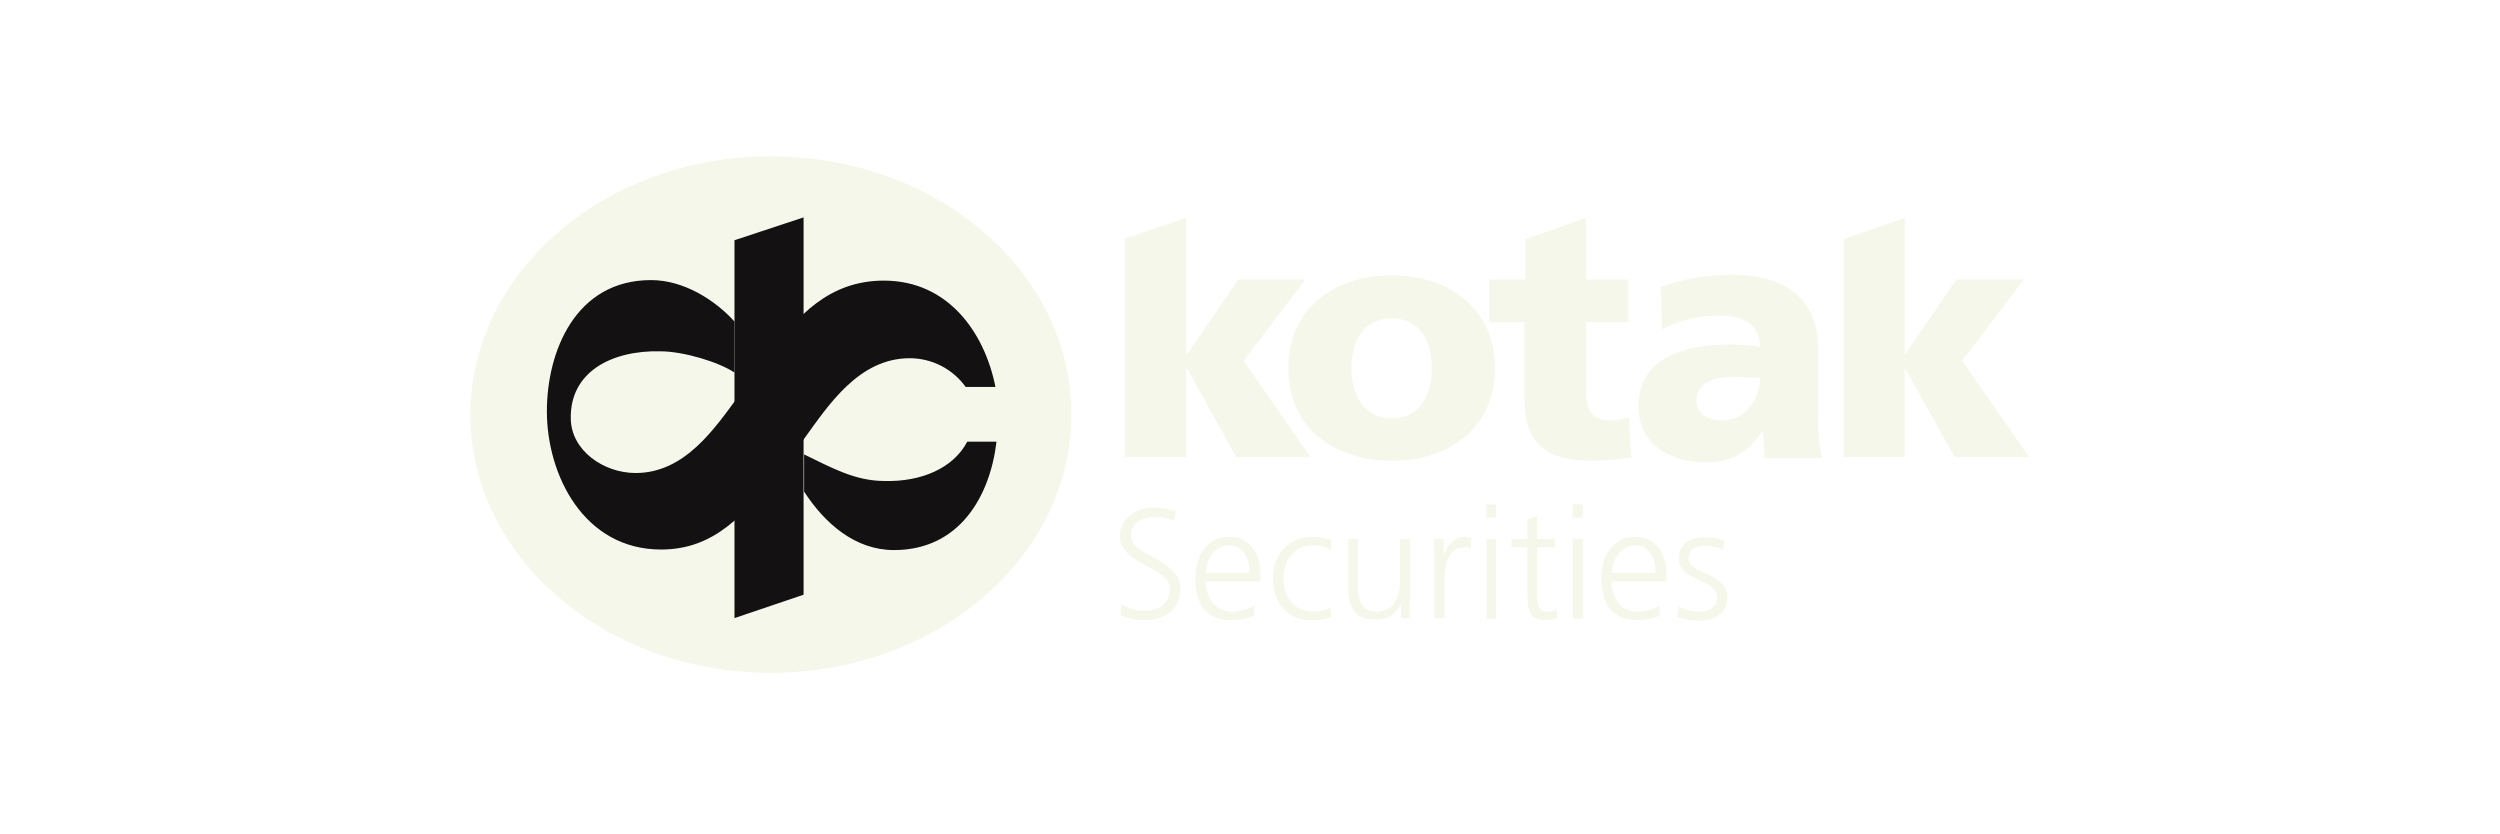
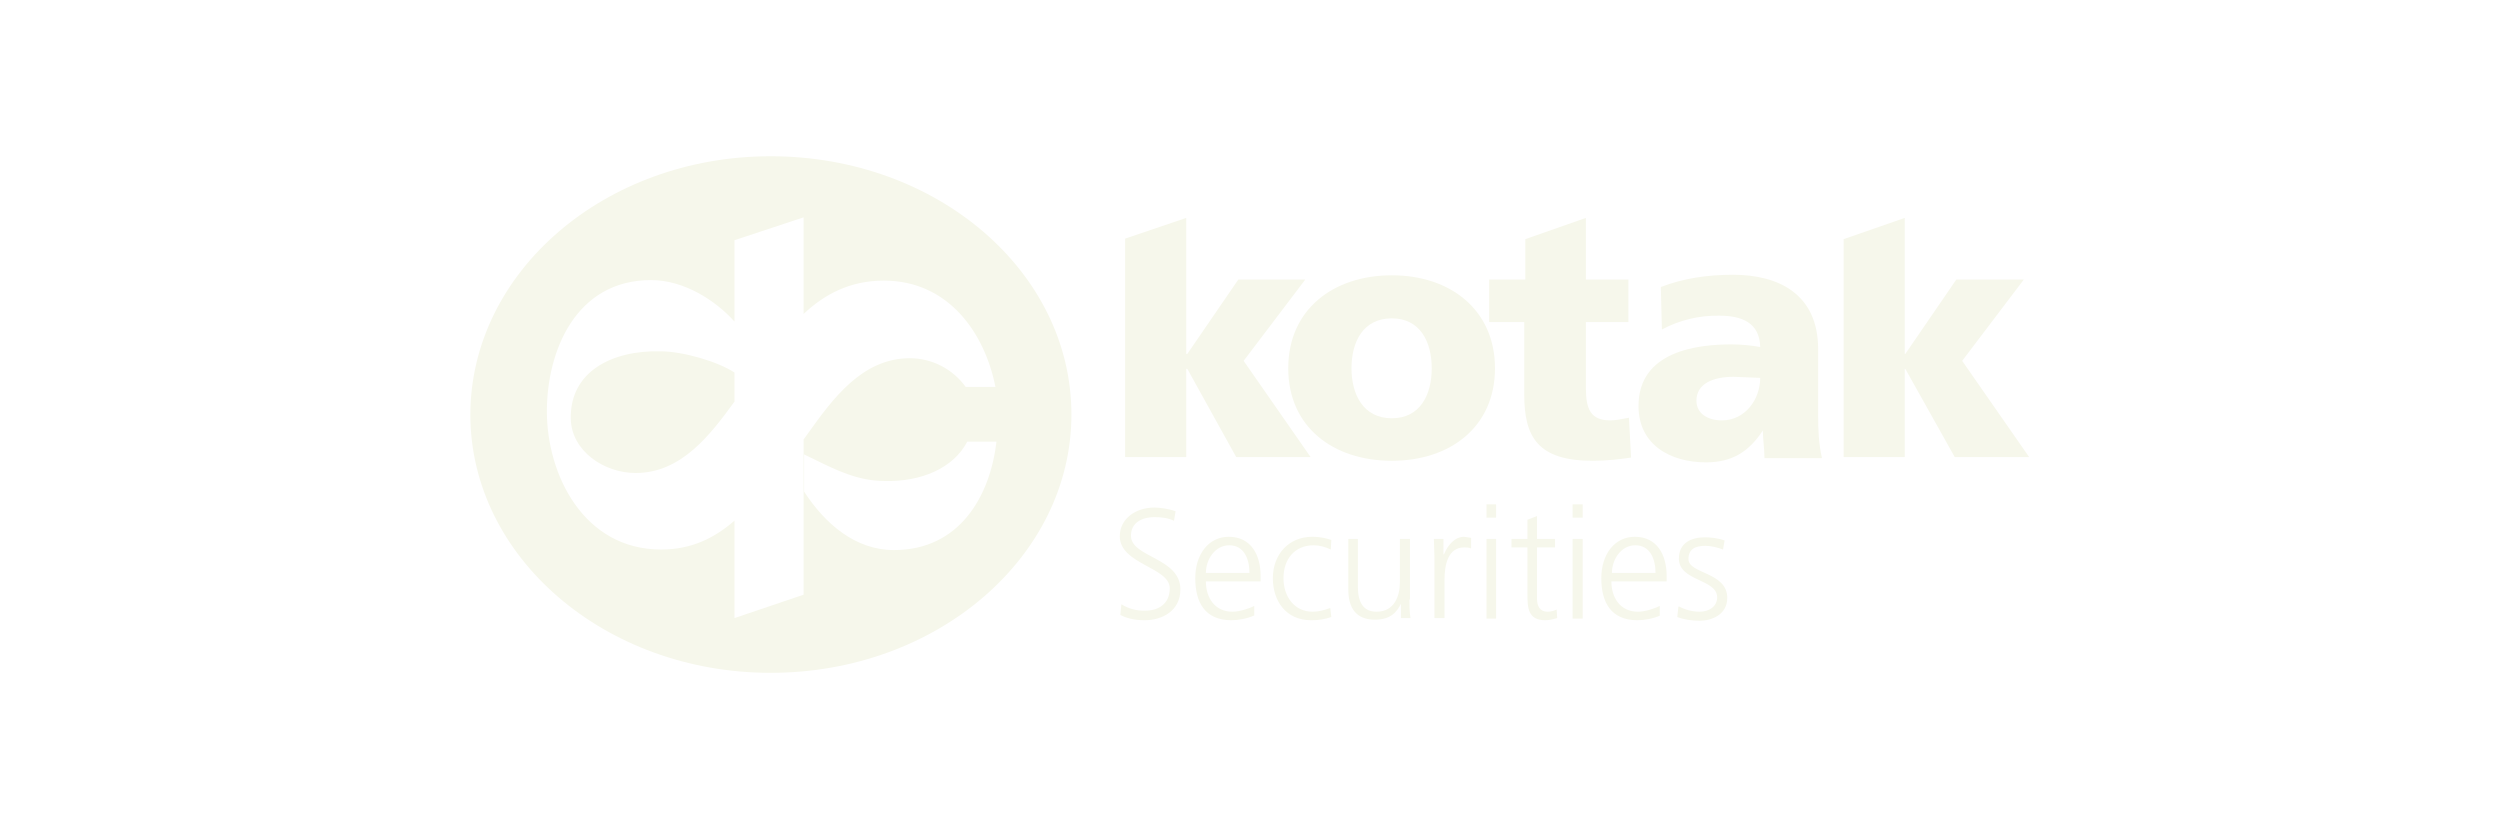
<svg xmlns="http://www.w3.org/2000/svg" width="144" height="48" viewBox="0 0 144 48" fill="none">
-   <path d="M64.592 34.806C65.004 35.063 65.484 35.191 65.969 35.174C66.735 35.174 67.378 34.776 67.378 33.888C67.378 32.663 64.5 32.511 64.5 30.888C64.5 29.878 65.418 29.235 66.49 29.235C66.796 29.235 67.286 29.296 67.714 29.449L67.622 30C67.347 29.847 66.918 29.786 66.49 29.786C65.847 29.786 65.143 30.061 65.143 30.857C65.143 32.112 67.99 32.112 67.99 33.949C67.99 35.204 66.918 35.725 65.939 35.725C65.326 35.725 64.867 35.602 64.531 35.419L64.592 34.806ZM72.245 35.449C71.847 35.633 71.326 35.725 70.929 35.725C69.398 35.725 68.847 34.684 68.847 33.306C68.847 31.929 69.612 30.919 70.775 30.919C72.061 30.919 72.612 31.959 72.612 33.184V33.49H69.459C69.459 34.439 69.98 35.235 70.99 35.235C71.388 35.235 71.969 35.051 72.245 34.898V35.449ZM71.969 33C71.969 32.204 71.663 31.408 70.806 31.408C69.98 31.408 69.459 32.235 69.459 33H71.969ZM76.653 31.653C76.347 31.5 75.98 31.408 75.674 31.408C74.571 31.408 73.929 32.204 73.929 33.306C73.929 34.347 74.541 35.235 75.612 35.235C75.949 35.235 76.286 35.143 76.623 35.021L76.684 35.541C76.31 35.67 75.916 35.732 75.52 35.725C74.051 35.725 73.316 34.592 73.316 33.306C73.316 31.929 74.235 30.919 75.582 30.919C76.133 30.919 76.5 31.041 76.684 31.102L76.653 31.653ZM81.184 34.531C81.184 34.868 81.184 35.235 81.245 35.602H80.694V34.776C80.48 35.204 80.143 35.694 79.194 35.694C78.061 35.694 77.663 34.959 77.663 33.949V31.041H78.214V33.796C78.214 34.684 78.52 35.235 79.286 35.235C80.326 35.235 80.633 34.317 80.633 33.551V31.041H81.214V34.531H81.184ZM82.623 32.051L82.592 31.041H83.143V31.929H83.174C83.388 31.408 83.786 30.919 84.337 30.919L84.735 30.98V31.592C84.612 31.531 84.459 31.531 84.337 31.531C83.418 31.531 83.204 32.511 83.204 33.368V35.602H82.623V32.051ZM86.174 29.817H85.623V29.051H86.174V29.817ZM85.623 31.041H86.174V35.633H85.623V31.041ZM89.571 31.531H88.531V34.47C88.531 34.898 88.684 35.235 89.143 35.235C89.357 35.235 89.51 35.174 89.663 35.112L89.694 35.602C89.571 35.633 89.296 35.725 89.02 35.725C88.01 35.725 87.98 35.021 87.98 34.194V31.531H87.061V31.041H87.98V29.939L88.531 29.725V31.041H89.571V31.531ZM91.163 29.817H90.582V29.051H91.163V29.817ZM90.582 31.041H91.163V35.633H90.582V31.041ZM95.633 35.449C95.235 35.633 94.714 35.725 94.316 35.725C92.786 35.725 92.235 34.684 92.235 33.306C92.235 31.929 93 30.919 94.163 30.919C95.449 30.919 96 31.959 96 33.184V33.49H92.816C92.816 34.439 93.337 35.235 94.347 35.235C94.745 35.235 95.326 35.051 95.602 34.898V35.449H95.633ZM95.357 33C95.357 32.204 95.051 31.408 94.194 31.408C93.367 31.408 92.847 32.235 92.847 33H95.357ZM96.704 34.929C97.041 35.112 97.469 35.235 97.898 35.235C98.449 35.235 98.908 34.929 98.908 34.408C98.908 33.337 96.704 33.49 96.704 32.174C96.704 31.255 97.439 30.949 98.204 30.949C98.449 30.949 98.939 30.98 99.337 31.133L99.245 31.653C98.939 31.531 98.541 31.439 98.235 31.439C97.653 31.439 97.255 31.623 97.255 32.204C97.255 33.062 99.49 32.939 99.49 34.439C99.49 35.419 98.571 35.755 97.898 35.755C97.469 35.755 97.01 35.694 96.612 35.541L96.674 34.959L96.704 34.929Z" fill="#F6F7EB" />
-   <path d="M80.173 26.541C83.541 26.541 86.112 24.581 86.112 21.214C86.112 17.847 83.541 15.857 80.173 15.857C76.806 15.857 74.204 17.816 74.204 21.214C74.204 24.581 76.775 26.541 80.173 26.541ZM80.173 24.092C78.52 24.092 77.847 22.714 77.847 21.214C77.847 19.683 78.52 18.337 80.173 18.337C81.796 18.337 82.469 19.683 82.469 21.214C82.469 22.745 81.796 24.092 80.173 24.092Z" fill="#F6F7EB" />
-   <path d="M85.775 18.551H87.796V22.715C87.796 25.163 88.561 26.541 91.745 26.541C92.602 26.541 93.275 26.449 93.949 26.357L93.826 24.061C93.49 24.123 93.092 24.215 92.755 24.215C91.622 24.215 91.347 23.572 91.347 22.347V18.551H93.796V16.102H91.347V12.551L87.857 13.776V16.102H85.775V18.551ZM106.194 26.327H109.714V21.245H109.745L112.592 26.327H116.877L113.02 20.786L116.571 16.102H112.684L109.745 20.388H109.714V12.551L106.194 13.776V26.327ZM64.806 26.327H68.326V21.245H68.388L71.204 26.327H75.49L71.633 20.786L75.184 16.102H71.326L68.388 20.388H68.326V12.551L64.806 13.745V26.296V26.327ZM104.939 26.357C104.755 25.561 104.724 24.735 104.724 23.908V20.113C104.724 16.929 102.428 15.827 99.826 15.827C98.296 15.827 96.949 16.041 95.663 16.531L95.724 18.98C96.74 18.436 97.879 18.162 99.031 18.184C100.316 18.184 101.357 18.582 101.388 19.99C100.928 19.898 100.286 19.837 99.735 19.837C97.806 19.837 94.377 20.204 94.377 23.388C94.377 25.623 96.214 26.633 98.265 26.633C99.735 26.633 100.714 26.051 101.541 24.796C101.541 25.317 101.633 25.837 101.633 26.388H104.939V26.357ZM97.714 23.082C97.714 22.102 98.663 21.704 99.857 21.704L101.388 21.766C101.388 22.99 100.531 24.215 99.184 24.215C98.357 24.215 97.714 23.817 97.714 23.082Z" fill="#F6F7EB" />
-   <path d="M27.092 23.908C27.092 15.674 34.837 9 44.388 9C53.969 9 61.714 15.643 61.714 23.878C61.714 32.082 53.969 38.755 44.388 38.755C34.837 38.755 27.092 32.082 27.092 23.878" fill="#F6F7EB" />
-   <path d="M42.306 13.837L46.286 12.521V34.255L42.306 35.602V13.837Z" fill="#131112" />
-   <path d="M57.398 25.439C57.031 28.561 55.286 31.684 51.49 31.684C49.255 31.684 47.51 30.153 46.316 28.317V26.174C47.847 26.908 49.224 27.704 50.939 27.704C53.051 27.765 54.918 26.97 55.714 25.439H57.398ZM44.694 27.398C42.918 29.51 41.235 31.653 38.081 31.653C33.612 31.653 31.5 27.337 31.5 23.694C31.5 20.235 33.153 16.133 37.5 16.133C39.398 16.133 41.204 17.296 42.306 18.521V21.459C41.388 20.847 39.367 20.235 38.02 20.235C35.265 20.174 32.816 21.398 32.877 24.123C32.908 25.959 34.775 27.245 36.612 27.245C39.459 27.245 41.173 24.674 42.612 22.714L44.296 20.449C45.888 18.214 47.755 16.163 50.908 16.163C54.643 16.163 56.724 19.194 57.337 22.286H55.622C55.255 21.776 54.772 21.361 54.214 21.073C53.655 20.786 53.036 20.635 52.408 20.633C49.469 20.633 47.724 23.327 46.286 25.317L44.663 27.367" fill="#131112" />
+   <path d="M64.592 34.806C65.004 35.063 65.484 35.191 65.969 35.174C66.735 35.174 67.378 34.776 67.378 33.888C67.378 32.663 64.5 32.511 64.5 30.888C64.5 29.878 65.418 29.235 66.49 29.235C66.796 29.235 67.286 29.296 67.714 29.449L67.622 30C67.347 29.847 66.918 29.786 66.49 29.786C65.847 29.786 65.143 30.061 65.143 30.857C65.143 32.112 67.99 32.112 67.99 33.949C67.99 35.204 66.918 35.725 65.939 35.725C65.326 35.725 64.867 35.602 64.531 35.419L64.592 34.806V34.806ZM72.245 35.449C71.847 35.633 71.326 35.725 70.929 35.725C69.398 35.725 68.847 34.684 68.847 33.306C68.847 31.929 69.612 30.919 70.775 30.919C72.061 30.919 72.612 31.959 72.612 33.184V33.49H69.459C69.459 34.439 69.98 35.235 70.99 35.235C71.388 35.235 71.969 35.051 72.245 34.898V35.449V35.449ZM71.969 33C71.969 32.204 71.663 31.408 70.806 31.408C69.98 31.408 69.459 32.235 69.459 33H71.969V33ZM76.653 31.653C76.347 31.5 75.98 31.408 75.674 31.408C74.571 31.408 73.929 32.204 73.929 33.306C73.929 34.347 74.541 35.235 75.612 35.235C75.949 35.235 76.286 35.143 76.623 35.021L76.684 35.541C76.31 35.67 75.916 35.732 75.52 35.725C74.051 35.725 73.316 34.592 73.316 33.306C73.316 31.929 74.235 30.919 75.582 30.919C76.133 30.919 76.5 31.041 76.684 31.102L76.653 31.653V31.653ZM81.184 34.531C81.184 34.868 81.184 35.235 81.245 35.602H80.694V34.776C80.48 35.204 80.143 35.694 79.194 35.694C78.061 35.694 77.663 34.959 77.663 33.949V31.041H78.214V33.796C78.214 34.684 78.52 35.235 79.286 35.235C80.326 35.235 80.633 34.317 80.633 33.551V31.041H81.214V34.531H81.184ZM82.623 32.051L82.592 31.041H83.143V31.929H83.174C83.388 31.408 83.786 30.919 84.337 30.919L84.735 30.98V31.592C84.612 31.531 84.459 31.531 84.337 31.531C83.418 31.531 83.204 32.511 83.204 33.368V35.602H82.623V32.051V32.051ZM86.174 29.817H85.623V29.051H86.174V29.817ZM85.623 31.041H86.174V35.633H85.623V31.041ZM89.571 31.531H88.531V34.47C88.531 34.898 88.684 35.235 89.143 35.235C89.357 35.235 89.51 35.174 89.663 35.112L89.694 35.602C89.571 35.633 89.296 35.725 89.02 35.725C88.01 35.725 87.98 35.021 87.98 34.194V31.531H87.061V31.041H87.98V29.939L88.531 29.725V31.041H89.571V31.531ZM91.163 29.817H90.582V29.051H91.163V29.817ZM90.582 31.041H91.163V35.633H90.582V31.041ZM95.633 35.449C95.235 35.633 94.714 35.725 94.316 35.725C92.786 35.725 92.235 34.684 92.235 33.306C92.235 31.929 93 30.919 94.163 30.919C95.449 30.919 96 31.959 96 33.184V33.49H92.816C92.816 34.439 93.337 35.235 94.347 35.235C94.745 35.235 95.326 35.051 95.602 34.898V35.449H95.633ZM95.357 33C95.357 32.204 95.051 31.408 94.194 31.408C93.367 31.408 92.847 32.235 92.847 33H95.357V33ZM96.704 34.929C97.041 35.112 97.469 35.235 97.898 35.235C98.449 35.235 98.908 34.929 98.908 34.408C98.908 33.337 96.704 33.49 96.704 32.174C96.704 31.255 97.439 30.949 98.204 30.949C98.449 30.949 98.939 30.98 99.337 31.133L99.245 31.653C98.939 31.531 98.541 31.439 98.235 31.439C97.653 31.439 97.255 31.623 97.255 32.204C97.255 33.062 99.49 32.939 99.49 34.439C99.49 35.419 98.571 35.755 97.898 35.755C97.469 35.755 97.01 35.694 96.612 35.541L96.674 34.959L96.704 34.929Z" fill="#F6F7EB" />
+   <path d="M87.796 18.551H85.776V16.102H87.858V13.775L91.347 12.551V16.102H93.796V18.551H91.347V22.347C91.347 23.571 91.623 24.214 92.756 24.214C93.028 24.214 93.341 24.154 93.629 24.098C93.697 24.085 93.763 24.073 93.827 24.061L93.95 26.357C93.276 26.449 92.603 26.541 91.745 26.541C88.562 26.541 87.796 25.163 87.796 22.714V18.551Z" fill="#F6F7EB" />
+   <path d="M109.715 26.326H106.194V13.775L109.715 12.551V20.387H109.745L112.684 16.102H116.572L113.021 20.785L116.878 26.326H112.592L109.745 21.245H109.715V26.326Z" fill="#F6F7EB" />
+   <path d="M68.327 26.326H64.807V13.745L68.327 12.551V20.387H68.388L71.327 16.102H75.184L71.633 20.785L75.49 26.326H71.205L68.388 21.245H68.327V26.326Z" fill="#F6F7EB" />
+   <path fill-rule="evenodd" clip-rule="evenodd" d="M104.725 23.908C104.725 24.735 104.756 25.561 104.939 26.357V26.387H101.633C101.633 26.108 101.61 25.837 101.586 25.569C101.564 25.309 101.541 25.052 101.541 24.796C100.715 26.051 99.735 26.632 98.266 26.632C96.215 26.632 94.378 25.622 94.378 23.387C94.378 20.204 97.807 19.837 99.735 19.837C100.286 19.837 100.929 19.898 101.388 19.99C101.358 18.581 100.317 18.183 99.031 18.183C97.879 18.162 96.741 18.436 95.725 18.979L95.664 16.53C96.95 16.041 98.296 15.826 99.827 15.826C102.429 15.826 104.725 16.928 104.725 20.112V23.908ZM99.858 21.704C98.664 21.704 97.715 22.102 97.715 23.081C97.715 23.816 98.358 24.214 99.184 24.214C100.531 24.214 101.388 22.99 101.388 21.765L99.858 21.704Z" fill="#F6F7EB" />
+   <path fill-rule="evenodd" clip-rule="evenodd" d="M86.111 21.215C86.111 24.582 83.54 26.541 80.172 26.541C76.775 26.541 74.203 24.582 74.203 21.215C74.203 17.817 76.805 15.857 80.172 15.857C83.54 15.857 86.111 17.847 86.111 21.215ZM77.846 21.215C77.846 22.715 78.519 24.092 80.172 24.092C81.795 24.092 82.468 22.745 82.468 21.215C82.468 19.684 81.795 18.337 80.172 18.337C78.519 18.337 77.846 19.684 77.846 21.215Z" fill="#F6F7EB" />
+   <path fill-rule="evenodd" clip-rule="evenodd" d="M44.388 9C34.843 9 27.101 15.665 27.092 23.893C27.092 23.888 27.092 23.883 27.092 23.878V23.908C27.092 23.903 27.092 23.898 27.092 23.893C27.101 32.09 34.843 38.755 44.388 38.755C53.969 38.755 61.714 32.082 61.714 23.878C61.714 15.643 53.969 9 44.388 9ZM42.307 13.836L46.286 12.52V18.083C47.493 16.951 48.954 16.163 50.908 16.163C54.643 16.163 56.724 19.194 57.337 22.286H55.623C55.255 21.776 54.773 21.361 54.214 21.073C53.655 20.786 53.036 20.635 52.408 20.633C49.645 20.633 47.937 23.014 46.547 24.953C46.459 25.076 46.372 25.197 46.286 25.316V34.254L42.307 35.601V29.988C41.18 30.967 39.866 31.653 38.082 31.653C33.612 31.653 31.5 27.337 31.5 23.694C31.5 20.235 33.153 16.133 37.5 16.133C39.398 16.133 41.204 17.296 42.306 18.521V21.459C41.388 20.847 39.367 20.235 38.02 20.235C35.265 20.174 32.816 21.398 32.878 24.123C32.908 25.959 34.776 27.245 36.612 27.245C39.261 27.245 40.929 25.02 42.307 23.133V13.836ZM57.398 25.439C57.031 28.561 55.286 31.684 51.49 31.684C49.255 31.684 47.51 30.153 46.316 28.317V26.174C46.507 26.265 46.694 26.357 46.881 26.449C48.194 27.094 49.438 27.704 50.939 27.704C53.051 27.765 54.918 26.97 55.714 25.439H57.398Z" fill="#F6F7EB" />
</svg>
